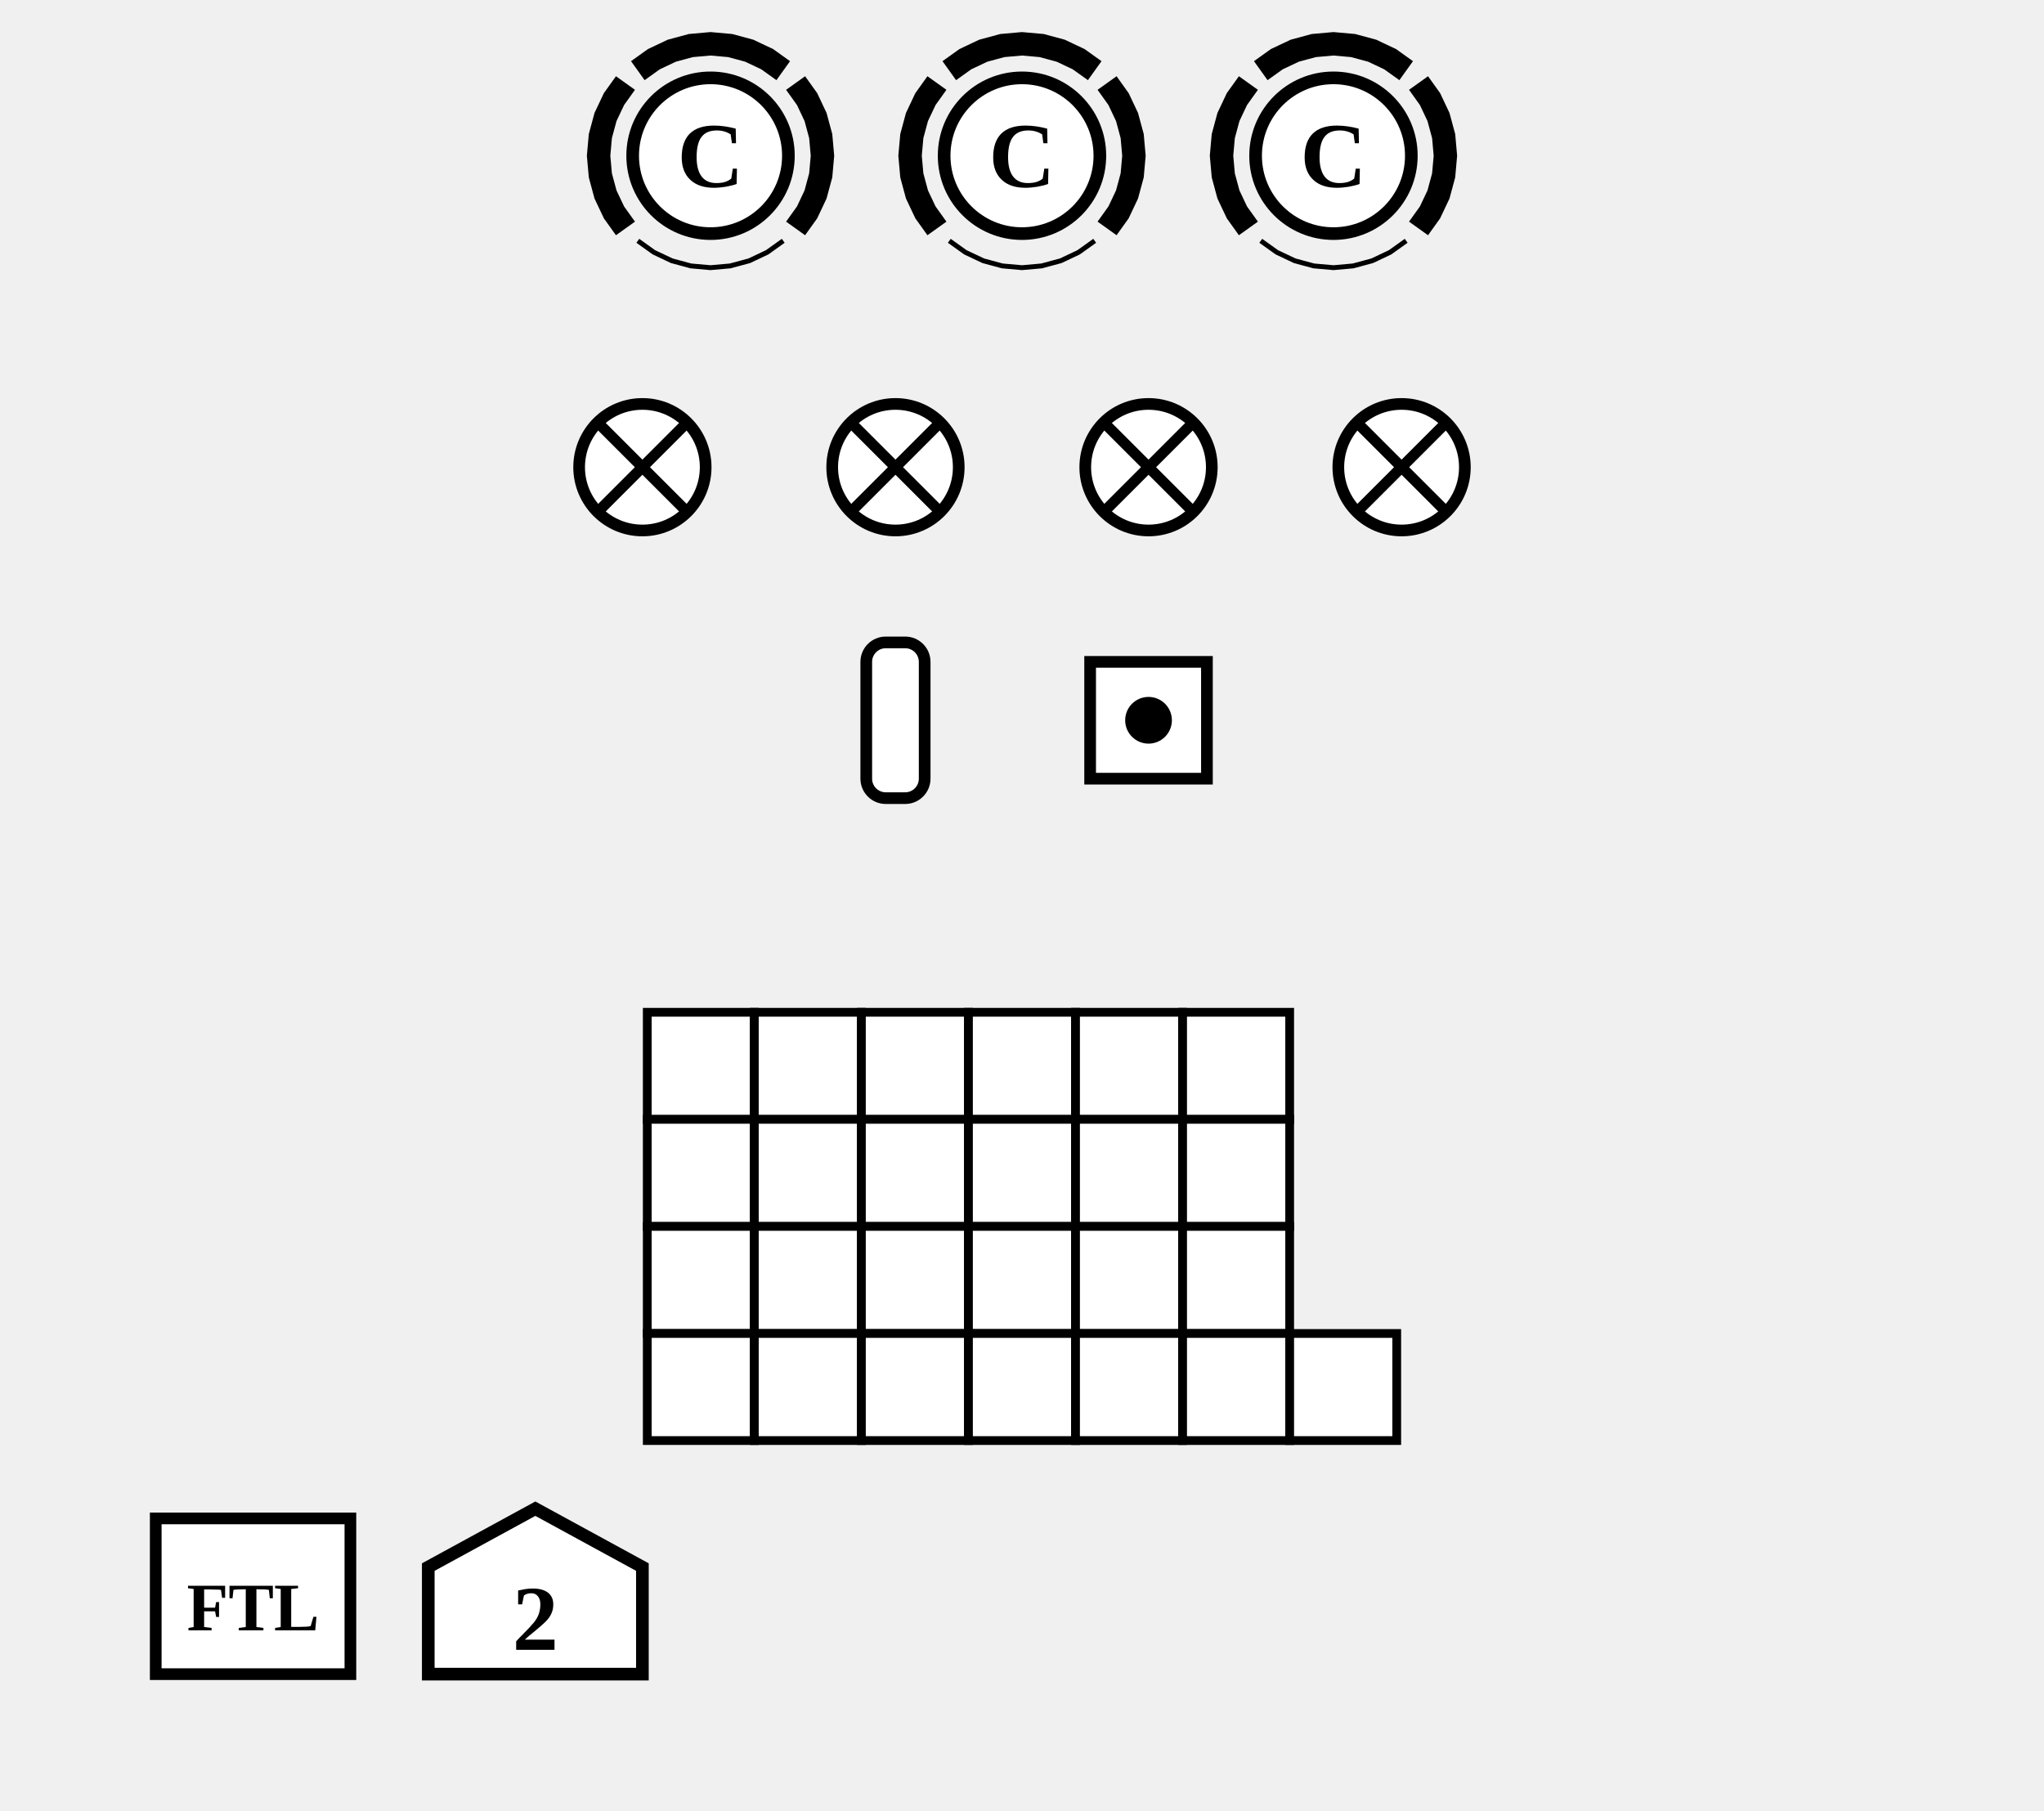
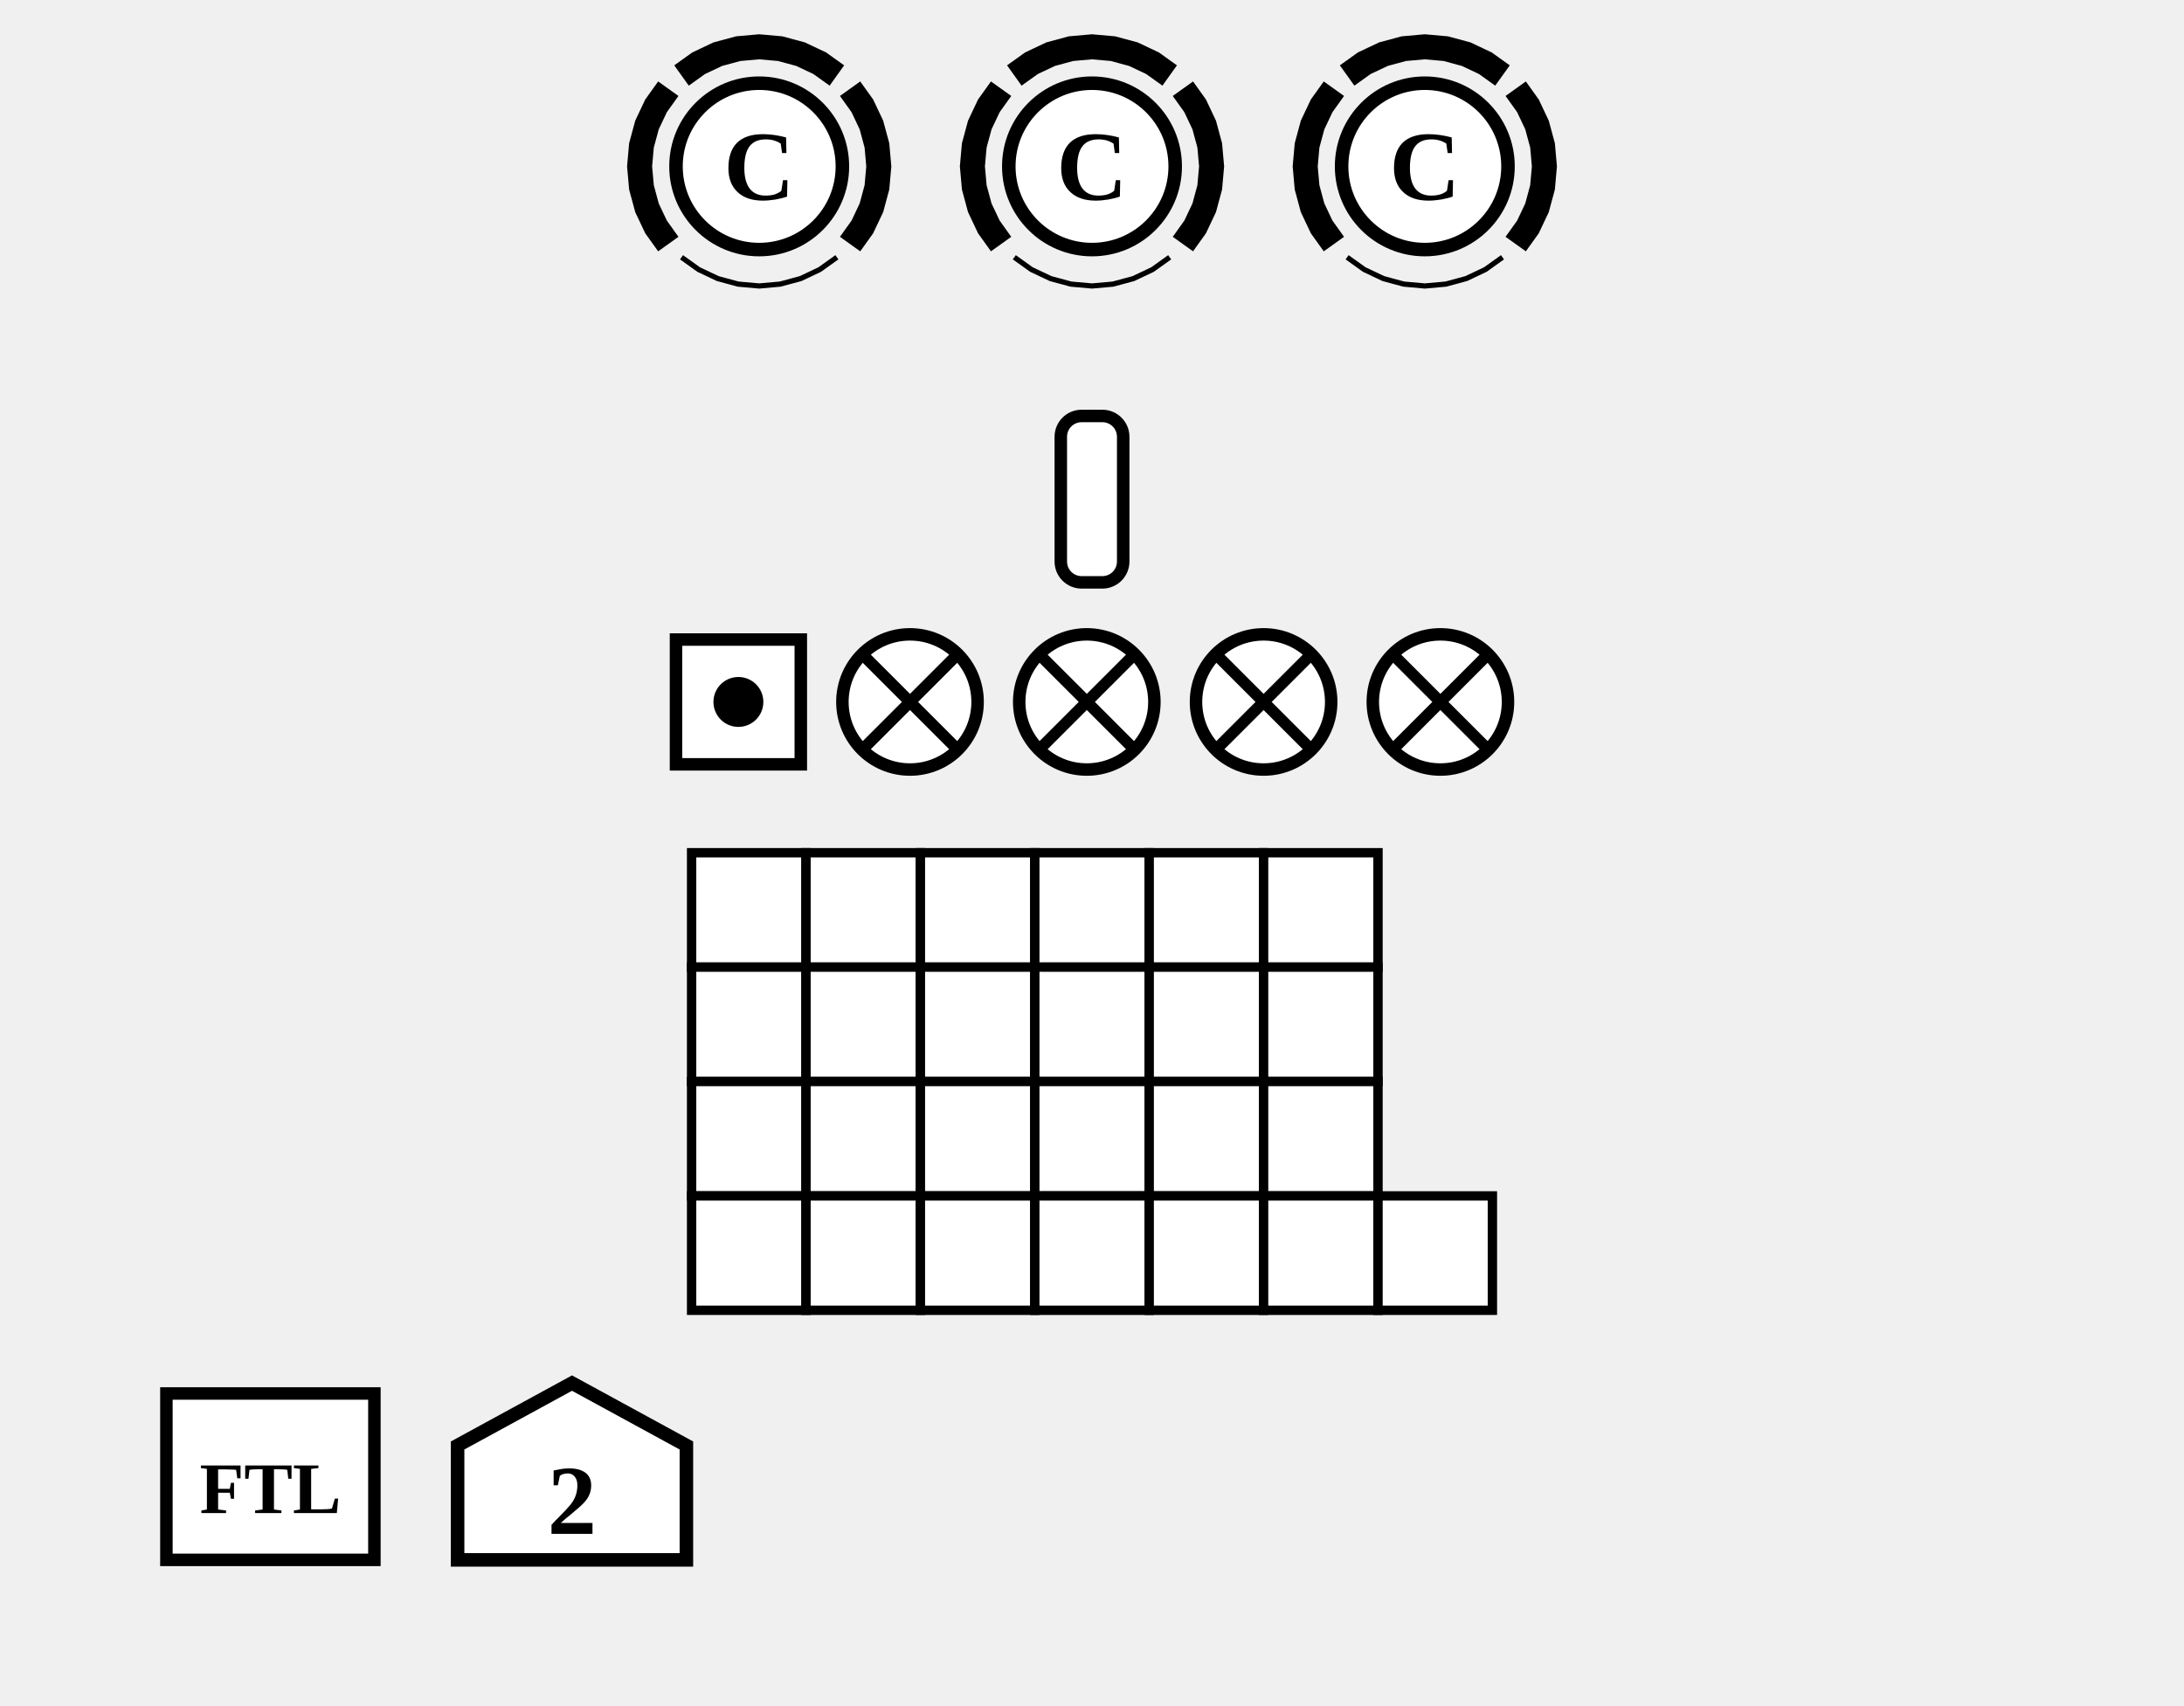
- <svg xmlns="http://www.w3.org/2000/svg" viewBox="0 0 210 186" class="ssd">
+ <svg xmlns="http://www.w3.org/2000/svg" viewBox="0 0 210 164" class="ssd">
  <circle cx="73" cy="16" r="8" fill="white" stroke="black" stroke-width="1.3" data-ref="system:s1" />
  <text x="73" y="19.2" font-size="9.5" text-anchor="middle" fill="black" font-weight="700" data-ref="system:s1">C</text>
  <path d="M65.53 7.26 L67.18 6.08 L69.02 5.21 L70.98 4.68 L73 4.5 L75.02 4.68 L76.98 5.21 L78.82 6.08 L80.47 7.26" fill="none" stroke="black" stroke-width="2.4" data-ref="system:s1" />
  <path d="M81.74 8.53 L82.92 10.18 L83.79 12.02 L84.32 13.98 L84.5 16 L84.32 18.02 L83.79 19.98 L82.92 21.82 L81.74 23.47" fill="none" stroke="black" stroke-width="2.4" data-ref="system:s1" />
  <path d="M80.47 24.74 L78.82 25.92 L76.98 26.79 L75.02 27.32 L73 27.5 L70.98 27.32 L69.02 26.79 L67.18 25.92 L65.53 24.74" fill="none" stroke="black" stroke-width="0.5" data-ref="system:s1" />
  <path d="M64.26 23.47 L63.08 21.82 L62.21 19.98 L61.68 18.02 L61.5 16 L61.68 13.98 L62.21 12.02 L63.08 10.18 L64.26 8.53" fill="none" stroke="black" stroke-width="2.4" data-ref="system:s1" />
  <circle cx="105" cy="16" r="8" fill="white" stroke="black" stroke-width="1.3" data-ref="system:s2" />
  <text x="105" y="19.2" font-size="9.5" text-anchor="middle" fill="black" font-weight="700" data-ref="system:s2">C</text>
  <path d="M97.53 7.26 L99.18 6.08 L101.02 5.21 L102.98 4.68 L105 4.5 L107.02 4.68 L108.98 5.21 L110.82 6.08 L112.47 7.26" fill="none" stroke="black" stroke-width="2.4" data-ref="system:s2" />
  <path d="M113.74 8.53 L114.92 10.18 L115.79 12.02 L116.32 13.98 L116.5 16 L116.32 18.02 L115.79 19.98 L114.92 21.82 L113.74 23.47" fill="none" stroke="black" stroke-width="2.4" data-ref="system:s2" />
  <path d="M112.47 24.74 L110.82 25.92 L108.98 26.79 L107.02 27.32 L105 27.5 L102.98 27.32 L101.02 26.79 L99.18 25.92 L97.53 24.74" fill="none" stroke="black" stroke-width="0.5" data-ref="system:s2" />
  <path d="M96.26 23.47 L95.08 21.82 L94.21 19.98 L93.68 18.02 L93.5 16 L93.68 13.98 L94.21 12.02 L95.08 10.18 L96.26 8.53" fill="none" stroke="black" stroke-width="2.4" data-ref="system:s2" />
  <circle cx="137" cy="16" r="8" fill="white" stroke="black" stroke-width="1.3" data-ref="system:s3" />
  <text x="137" y="19.2" font-size="9.5" text-anchor="middle" fill="black" font-weight="700" data-ref="system:s3">C</text>
  <path d="M129.53 7.26 L131.18 6.08 L133.02 5.21 L134.98 4.68 L137 4.5 L139.02 4.68 L140.98 5.21 L142.82 6.08 L144.47 7.26" fill="none" stroke="black" stroke-width="2.4" data-ref="system:s3" />
  <path d="M145.74 8.53 L146.92 10.18 L147.79 12.02 L148.32 13.98 L148.5 16 L148.32 18.02 L147.79 19.98 L146.92 21.82 L145.74 23.47" fill="none" stroke="black" stroke-width="2.4" data-ref="system:s3" />
  <path d="M144.47 24.74 L142.82 25.92 L140.98 26.79 L139.02 27.32 L137 27.5 L134.98 27.32 L133.02 26.79 L131.18 25.92 L129.53 24.74" fill="none" stroke="black" stroke-width="0.5" data-ref="system:s3" />
  <path d="M128.26 23.47 L127.08 21.82 L126.21 19.98 L125.68 18.02 L125.5 16 L125.68 13.98 L126.21 12.02 L127.08 10.18 L128.26 8.53" fill="none" stroke="black" stroke-width="2.4" data-ref="system:s3" />
-   <circle cx="66" cy="48" r="6.5" fill="white" stroke="black" stroke-width="1.2" data-ref="system:s4" />
-   <path d="M61.5 43.5 L70.5 52.5 M70.5 43.5 L61.5 52.5" fill="none" stroke="black" stroke-width="1.1" data-ref="system:s4" />
-   <circle cx="92" cy="48" r="6.5" fill="white" stroke="black" stroke-width="1.2" data-ref="system:s5" />
-   <path d="M87.5 43.5 L96.5 52.5 M96.5 43.5 L87.5 52.5" fill="none" stroke="black" stroke-width="1.1" data-ref="system:s5" />
-   <circle cx="118" cy="48" r="6.5" fill="white" stroke="black" stroke-width="1.2" data-ref="system:s6" />
-   <path d="M113.5 43.5 L122.5 52.5 M122.5 43.5 L113.5 52.5" fill="none" stroke="black" stroke-width="1.1" data-ref="system:s6" />
-   <circle cx="144" cy="48" r="6.5" fill="white" stroke="black" stroke-width="1.2" data-ref="system:s7" />
-   <path d="M139.5 43.5 L148.5 52.5 M148.5 43.5 L139.5 52.5" fill="none" stroke="black" stroke-width="1.1" data-ref="system:s7" />
-   <rect x="89" y="66" width="6" height="16" rx="2" fill="white" stroke="black" stroke-width="1.2" data-ref="system:s8" />
-   <rect x="112" y="68" width="12" height="12" fill="white" stroke="black" stroke-width="1.2" data-ref="system:s9" />
-   <circle cx="118" cy="74" r="2.4" fill="black" stroke="none" stroke-width="0" data-ref="system:s9" />
-   <rect x="66.5" y="104" width="11" height="11" fill="white" stroke="black" stroke-width="0.9" data-ref="hull:1" />
-   <rect x="77.5" y="104" width="11" height="11" fill="white" stroke="black" stroke-width="0.9" data-ref="hull:2" />
-   <rect x="88.5" y="104" width="11" height="11" fill="white" stroke="black" stroke-width="0.9" data-ref="hull:3" />
-   <rect x="99.5" y="104" width="11" height="11" fill="white" stroke="black" stroke-width="0.9" data-ref="hull:4" />
-   <rect x="110.5" y="104" width="11" height="11" fill="white" stroke="black" stroke-width="0.9" data-ref="hull:5" />
-   <rect x="121.5" y="104" width="11" height="11" fill="white" stroke="black" stroke-width="0.9" data-ref="hull:6" />
-   <rect x="66.5" y="115" width="11" height="11" fill="white" stroke="black" stroke-width="0.9" data-ref="hull:7" />
-   <rect x="77.5" y="115" width="11" height="11" fill="white" stroke="black" stroke-width="0.9" data-ref="hull:8" />
-   <rect x="88.5" y="115" width="11" height="11" fill="white" stroke="black" stroke-width="0.9" data-ref="hull:9" />
-   <rect x="99.5" y="115" width="11" height="11" fill="white" stroke="black" stroke-width="0.9" data-ref="hull:10" />
-   <rect x="110.5" y="115" width="11" height="11" fill="white" stroke="black" stroke-width="0.9" data-ref="hull:11" />
-   <rect x="121.5" y="115" width="11" height="11" fill="white" stroke="black" stroke-width="0.9" data-ref="hull:12" />
-   <rect x="66.5" y="126" width="11" height="11" fill="white" stroke="black" stroke-width="0.9" data-ref="hull:13" />
-   <rect x="77.5" y="126" width="11" height="11" fill="white" stroke="black" stroke-width="0.9" data-ref="hull:14" />
-   <rect x="88.5" y="126" width="11" height="11" fill="white" stroke="black" stroke-width="0.9" data-ref="hull:15" />
-   <rect x="99.5" y="126" width="11" height="11" fill="white" stroke="black" stroke-width="0.9" data-ref="hull:16" />
-   <rect x="110.5" y="126" width="11" height="11" fill="white" stroke="black" stroke-width="0.9" data-ref="hull:17" />
-   <rect x="121.5" y="126" width="11" height="11" fill="white" stroke="black" stroke-width="0.9" data-ref="hull:18" />
-   <rect x="66.5" y="137" width="11" height="11" fill="white" stroke="black" stroke-width="0.9" data-ref="hull:19" />
-   <rect x="77.5" y="137" width="11" height="11" fill="white" stroke="black" stroke-width="0.9" data-ref="hull:20" />
-   <rect x="88.5" y="137" width="11" height="11" fill="white" stroke="black" stroke-width="0.9" data-ref="hull:21" />
-   <rect x="99.5" y="137" width="11" height="11" fill="white" stroke="black" stroke-width="0.9" data-ref="hull:22" />
-   <rect x="110.5" y="137" width="11" height="11" fill="white" stroke="black" stroke-width="0.9" data-ref="hull:23" />
-   <rect x="121.5" y="137" width="11" height="11" fill="white" stroke="black" stroke-width="0.9" data-ref="hull:24" />
-   <rect x="132.5" y="137" width="11" height="11" fill="white" stroke="black" stroke-width="0.9" data-ref="hull:25" />
-   <rect x="16" y="156" width="20" height="16" fill="white" stroke="black" stroke-width="1.2" />
-   <text x="26" y="167.5" font-size="7" text-anchor="middle" fill="black" font-weight="700">FTL</text>
-   <path d="M44 172 L44 161 L55 155 L66 161 L66 172 Z" fill="white" stroke="black" stroke-width="1.3" />
-   <text x="55" y="169.5" font-size="9.5" text-anchor="middle" fill="black" font-weight="700">2</text>
+   <rect x="102" y="40" width="6" height="16" rx="2" fill="white" stroke="black" stroke-width="1.2" data-ref="system:s8" />
+   <rect x="65" y="61.5" width="12" height="12" fill="white" stroke="black" stroke-width="1.2" data-ref="system:s9" />
+   <circle cx="71" cy="67.5" r="2.4" fill="black" stroke="none" stroke-width="0" data-ref="system:s9" />
+   <circle cx="87.5" cy="67.5" r="6.5" fill="white" stroke="black" stroke-width="1.2" data-ref="system:s4" />
+   <path d="M83 63 L92 72 M92 63 L83 72" fill="none" stroke="black" stroke-width="1.1" data-ref="system:s4" />
+   <circle cx="104.5" cy="67.5" r="6.5" fill="white" stroke="black" stroke-width="1.2" data-ref="system:s5" />
+   <path d="M100 63 L109 72 M109 63 L100 72" fill="none" stroke="black" stroke-width="1.1" data-ref="system:s5" />
+   <circle cx="121.5" cy="67.5" r="6.5" fill="white" stroke="black" stroke-width="1.2" data-ref="system:s6" />
+   <path d="M117 63 L126 72 M126 63 L117 72" fill="none" stroke="black" stroke-width="1.1" data-ref="system:s6" />
+   <circle cx="138.5" cy="67.5" r="6.5" fill="white" stroke="black" stroke-width="1.2" data-ref="system:s7" />
+   <path d="M134 63 L143 72 M143 63 L134 72" fill="none" stroke="black" stroke-width="1.1" data-ref="system:s7" />
+   <rect x="66.5" y="82" width="11" height="11" fill="white" stroke="black" stroke-width="0.9" data-ref="hull:1" />
+   <rect x="77.5" y="82" width="11" height="11" fill="white" stroke="black" stroke-width="0.9" data-ref="hull:2" />
+   <rect x="88.5" y="82" width="11" height="11" fill="white" stroke="black" stroke-width="0.9" data-ref="hull:3" />
+   <rect x="99.5" y="82" width="11" height="11" fill="white" stroke="black" stroke-width="0.9" data-ref="hull:4" />
+   <rect x="110.5" y="82" width="11" height="11" fill="white" stroke="black" stroke-width="0.9" data-ref="hull:5" />
+   <rect x="121.5" y="82" width="11" height="11" fill="white" stroke="black" stroke-width="0.9" data-ref="hull:6" />
+   <rect x="66.5" y="93" width="11" height="11" fill="white" stroke="black" stroke-width="0.9" data-ref="hull:7" />
+   <rect x="77.5" y="93" width="11" height="11" fill="white" stroke="black" stroke-width="0.9" data-ref="hull:8" />
+   <rect x="88.5" y="93" width="11" height="11" fill="white" stroke="black" stroke-width="0.9" data-ref="hull:9" />
+   <rect x="99.5" y="93" width="11" height="11" fill="white" stroke="black" stroke-width="0.9" data-ref="hull:10" />
+   <rect x="110.5" y="93" width="11" height="11" fill="white" stroke="black" stroke-width="0.9" data-ref="hull:11" />
+   <rect x="121.5" y="93" width="11" height="11" fill="white" stroke="black" stroke-width="0.9" data-ref="hull:12" />
+   <rect x="66.5" y="104" width="11" height="11" fill="white" stroke="black" stroke-width="0.9" data-ref="hull:13" />
+   <rect x="77.5" y="104" width="11" height="11" fill="white" stroke="black" stroke-width="0.9" data-ref="hull:14" />
+   <rect x="88.5" y="104" width="11" height="11" fill="white" stroke="black" stroke-width="0.9" data-ref="hull:15" />
+   <rect x="99.5" y="104" width="11" height="11" fill="white" stroke="black" stroke-width="0.9" data-ref="hull:16" />
+   <rect x="110.5" y="104" width="11" height="11" fill="white" stroke="black" stroke-width="0.9" data-ref="hull:17" />
+   <rect x="121.5" y="104" width="11" height="11" fill="white" stroke="black" stroke-width="0.9" data-ref="hull:18" />
+   <rect x="66.5" y="115" width="11" height="11" fill="white" stroke="black" stroke-width="0.9" data-ref="hull:19" />
+   <rect x="77.5" y="115" width="11" height="11" fill="white" stroke="black" stroke-width="0.9" data-ref="hull:20" />
+   <rect x="88.5" y="115" width="11" height="11" fill="white" stroke="black" stroke-width="0.9" data-ref="hull:21" />
+   <rect x="99.5" y="115" width="11" height="11" fill="white" stroke="black" stroke-width="0.9" data-ref="hull:22" />
+   <rect x="110.5" y="115" width="11" height="11" fill="white" stroke="black" stroke-width="0.9" data-ref="hull:23" />
+   <rect x="121.5" y="115" width="11" height="11" fill="white" stroke="black" stroke-width="0.9" data-ref="hull:24" />
+   <rect x="132.5" y="115" width="11" height="11" fill="white" stroke="black" stroke-width="0.9" data-ref="hull:25" />
+   <rect x="16" y="134" width="20" height="16" fill="white" stroke="black" stroke-width="1.2" />
+   <text x="26" y="145.5" font-size="7" text-anchor="middle" fill="black" font-weight="700">FTL</text>
+   <path d="M44 150 L44 139 L55 133 L66 139 L66 150 Z" fill="white" stroke="black" stroke-width="1.3" />
+   <text x="55" y="147.5" font-size="9.5" text-anchor="middle" fill="black" font-weight="700">2</text>
</svg>
